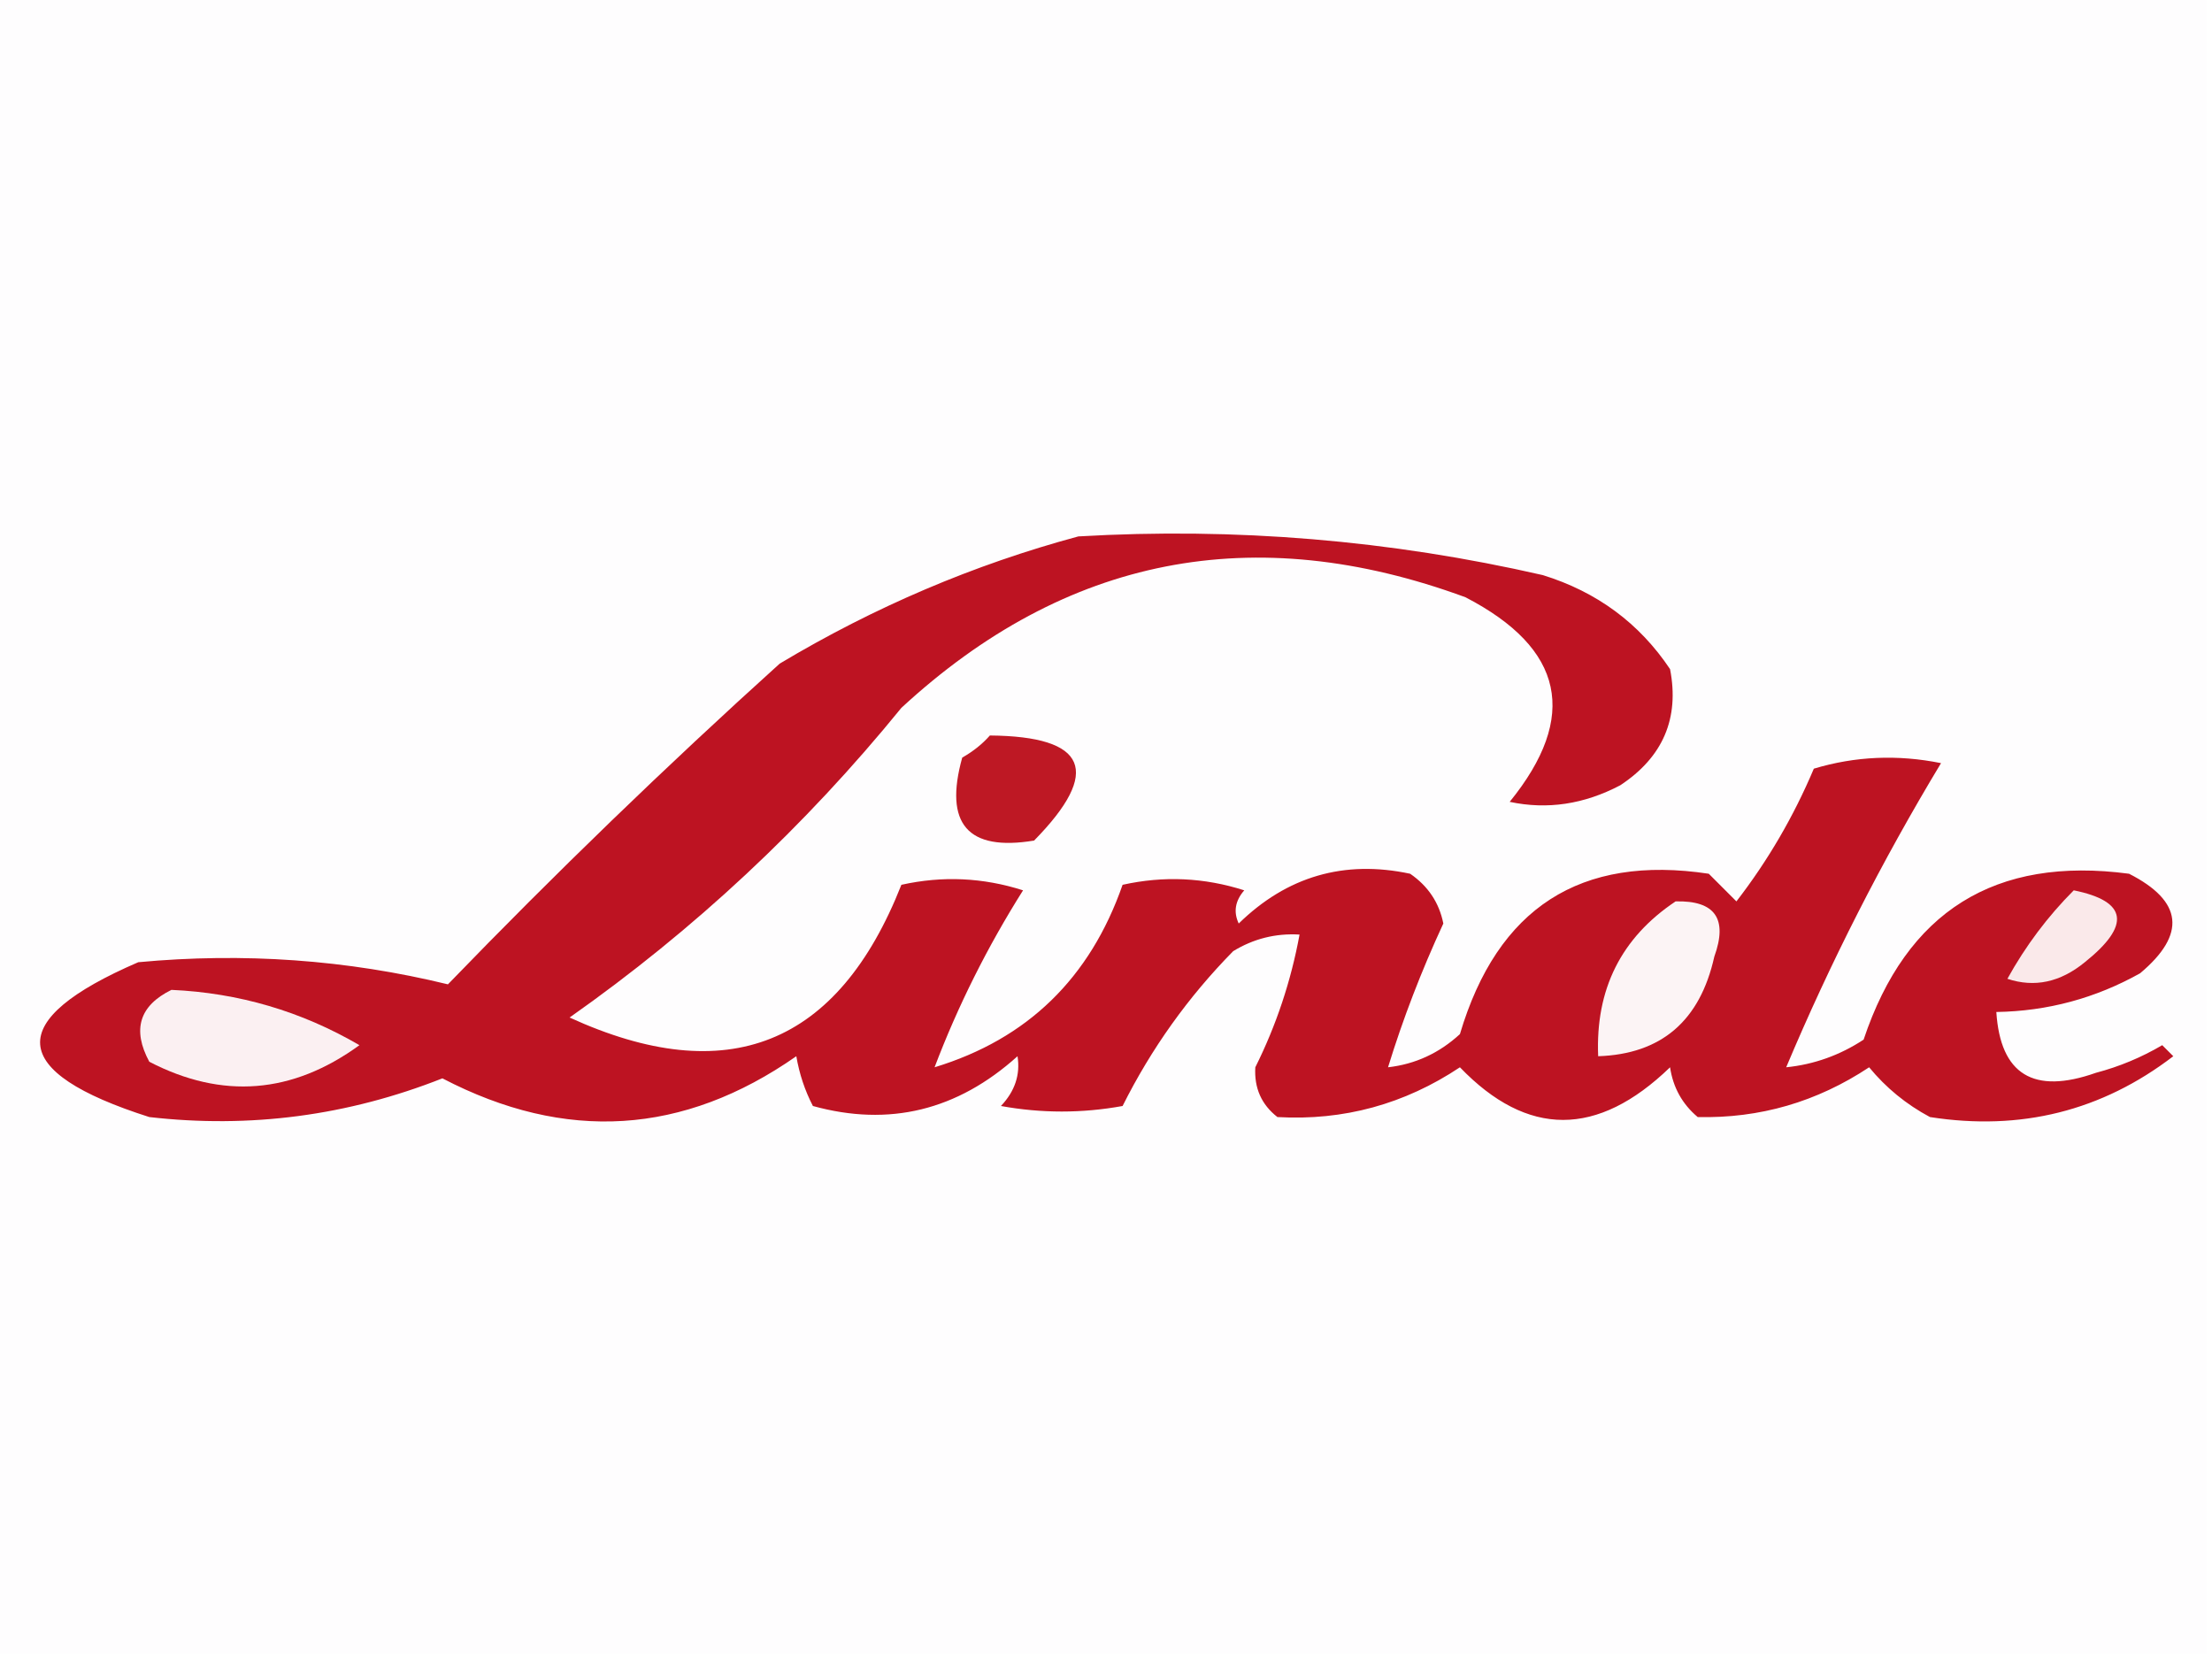
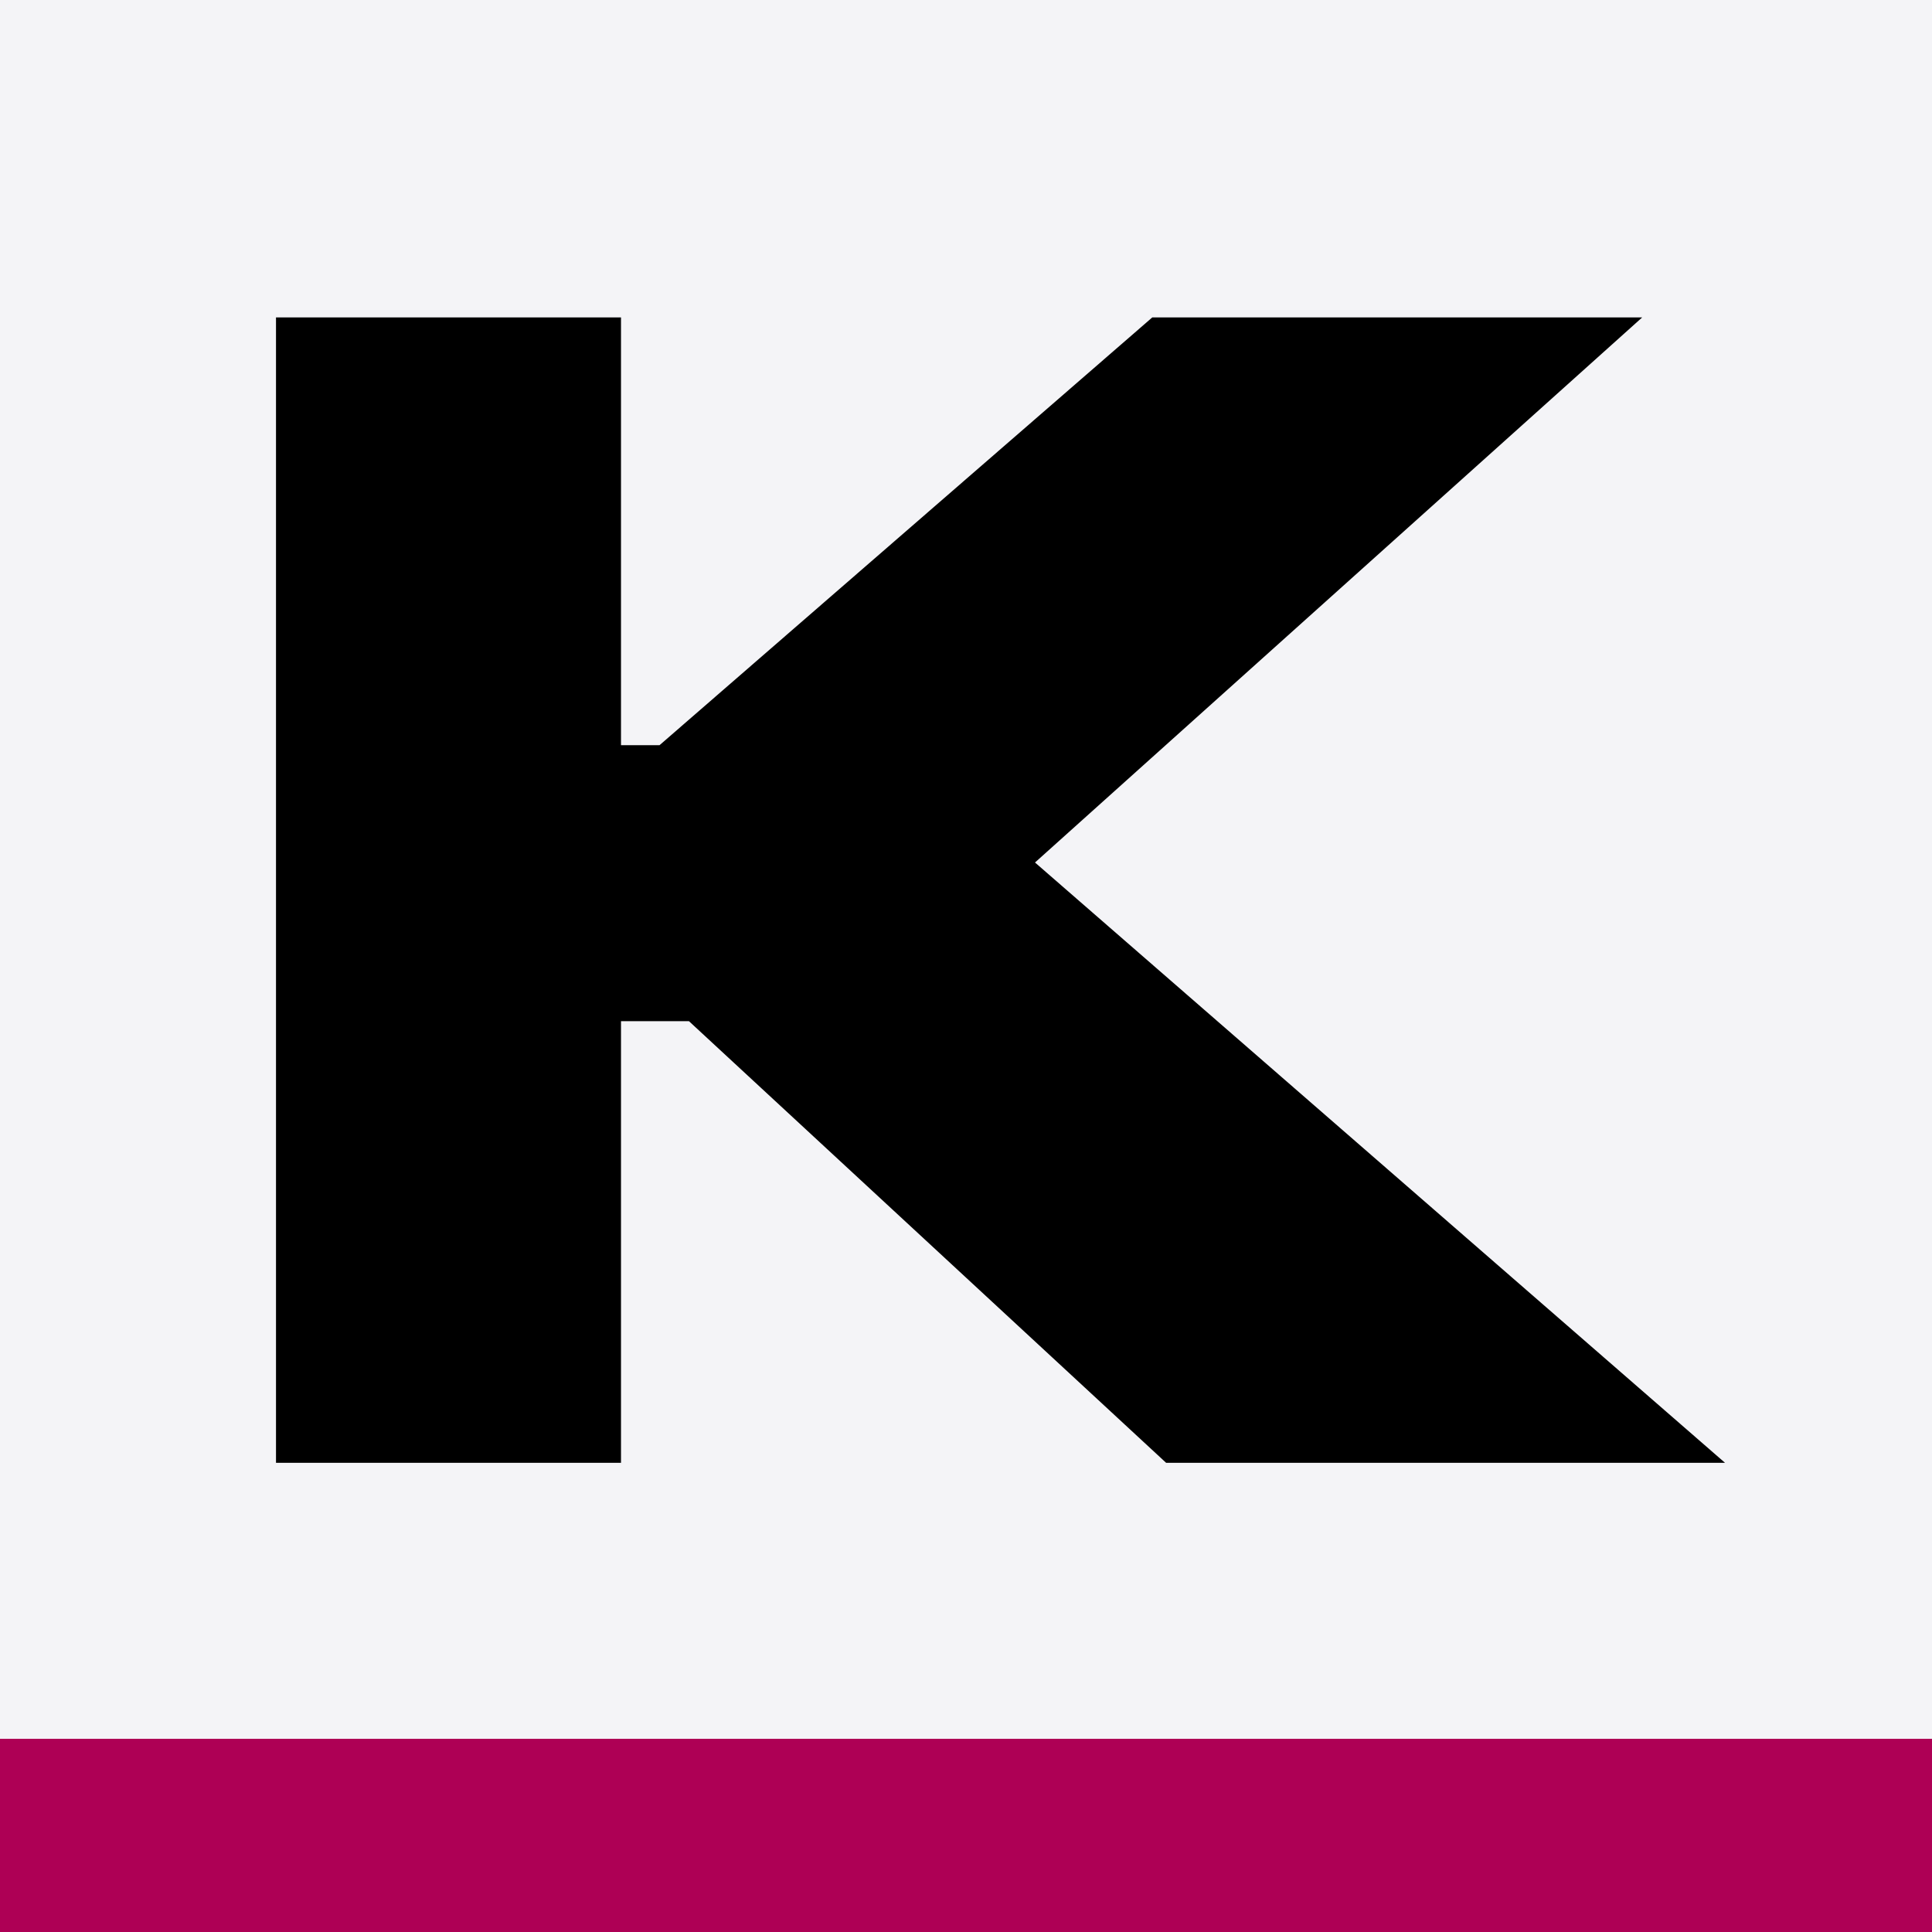
- <svg xmlns="http://www.w3.org/2000/svg" version="1.1" width="200px" height="150px" style="shape-rendering:geometricPrecision; text-rendering:geometricPrecision; image-rendering:optimizeQuality; fill-rule:evenodd; clip-rule:evenodd">
-   <g>
-     <path style="opacity:1" fill="#fefdfe" d="M -0.5,-0.5 C 66.167,-0.5 132.833,-0.5 199.5,-0.5C 199.5,49.5 199.5,99.5 199.5,149.5C 132.833,149.5 66.167,149.5 -0.5,149.5C -0.5,99.5 -0.5,49.5 -0.5,-0.5 Z" />
-   </g>
-   <g>
-     <path style="opacity:1" fill="#bd1322" d="M 97.5,48.5 C 111.693,47.672 125.693,48.839 139.5,52C 144.391,53.516 148.224,56.35 151,60.5C 151.86,64.952 150.36,68.452 146.5,71C 143.228,72.723 139.894,73.223 136.5,72.5C 142.761,64.791 141.427,58.625 132.5,54C 113.351,46.963 96.351,50.297 81.5,64C 72.757,74.745 62.757,84.078 51.5,92C 65.767,98.53 75.767,94.53 81.5,80C 85.211,79.175 88.878,79.341 92.5,80.5C 89.274,85.619 86.607,90.952 84.5,96.5C 92.887,93.948 98.554,88.448 101.5,80C 105.211,79.175 108.878,79.341 112.5,80.5C 111.674,81.451 111.508,82.451 112,83.5C 116.37,79.231 121.537,77.731 127.5,79C 129.124,80.117 130.124,81.617 130.5,83.5C 128.511,87.795 126.844,92.128 125.5,96.5C 127.963,96.219 130.13,95.219 132,93.5C 135.393,82.082 142.893,77.249 154.5,79C 155.333,79.833 156.167,80.667 157,81.5C 159.838,77.828 162.171,73.828 164,69.5C 167.744,68.374 171.577,68.207 175.5,69C 170.148,77.872 165.481,87.039 161.5,96.5C 164.016,96.245 166.35,95.411 168.5,94C 172.384,82.392 180.384,77.392 192.5,79C 197.368,81.477 197.701,84.477 193.5,88C 189.46,90.26 185.127,91.427 180.5,91.5C 180.867,97.156 183.867,98.989 189.5,97C 191.615,96.443 193.615,95.609 195.5,94.5C 195.833,94.833 196.167,95.167 196.5,95.5C 190.038,100.449 182.705,102.282 174.5,101C 172.356,99.854 170.523,98.354 169,96.5C 164.277,99.631 159.11,101.131 153.5,101C 152.107,99.829 151.273,98.329 151,96.5C 144.438,102.844 138.105,102.844 132,96.5C 126.981,99.841 121.481,101.341 115.5,101C 114.056,99.874 113.39,98.374 113.5,96.5C 115.39,92.712 116.724,88.712 117.5,84.5C 115.345,84.372 113.345,84.872 111.5,86C 107.43,90.138 104.097,94.805 101.5,100C 97.833,100.667 94.167,100.667 90.5,100C 91.765,98.663 92.265,97.163 92,95.5C 86.554,100.404 80.388,101.904 73.5,100C 72.773,98.601 72.273,97.101 72,95.5C 61.793,102.632 51.126,103.299 40,97.5C 31.449,100.878 22.616,102.044 13.5,101C 0.675,96.914 0.342,92.248 12.5,87C 22.036,86.109 31.369,86.775 40.5,89C 50.196,78.97 60.196,69.303 70.5,60C 79.058,54.878 88.058,51.045 97.5,48.5 Z" />
-   </g>
-   <g>
-     <path style="opacity:1" fill="#be1824" d="M 89.5,66.5 C 98.308,66.576 99.642,69.743 93.5,76C 87.498,76.993 85.332,74.493 87,68.5C 87.995,67.934 88.828,67.267 89.5,66.5 Z" />
-   </g>
-   <g>
-     <path style="opacity:1" fill="#fae9ea" d="M 187.5,80.5 C 192.358,81.484 192.691,83.65 188.5,87C 186.285,88.814 183.952,89.314 181.5,88.5C 183.14,85.532 185.14,82.865 187.5,80.5 Z" />
-   </g>
-   <g>
-     <path style="opacity:1" fill="#fcf4f5" d="M 151.5,81.5 C 155.071,81.408 156.238,83.074 155,86.5C 153.705,92.308 150.205,95.308 144.5,95.5C 144.245,89.452 146.578,84.785 151.5,81.5 Z" />
-   </g>
-   <g>
-     <path style="opacity:1" fill="#fbf0f2" d="M 15.5,89.5 C 21.579,89.77 27.246,91.436 32.5,94.5C 26.431,98.917 20.098,99.417 13.5,96C 11.933,93.094 12.6,90.928 15.5,89.5 Z" />
+ <svg xmlns="http://www.w3.org/2000/svg" width="280px" height="280px" viewBox="0 0 280 280" version="1.1">
+   <g id="KION" stroke="none" stroke-width="1" fill="none" fill-rule="evenodd">
+     <rect id="矩形" fill="#F4F4F7" x="0" y="0" width="280" height="280" />
+     <rect id="矩形" fill="#AE0055" x="0" y="252" width="280" height="28" />
+     <path d="M90,46 L90,108 L95.582,108 L167,46 L238,46 L150,125 L250,212 L169,212 L99.851,148 L90,148 L90,212 L40,212 L40,46 L90,46 Z" id="形状结合" fill="#000000" />
  </g>
</svg>
